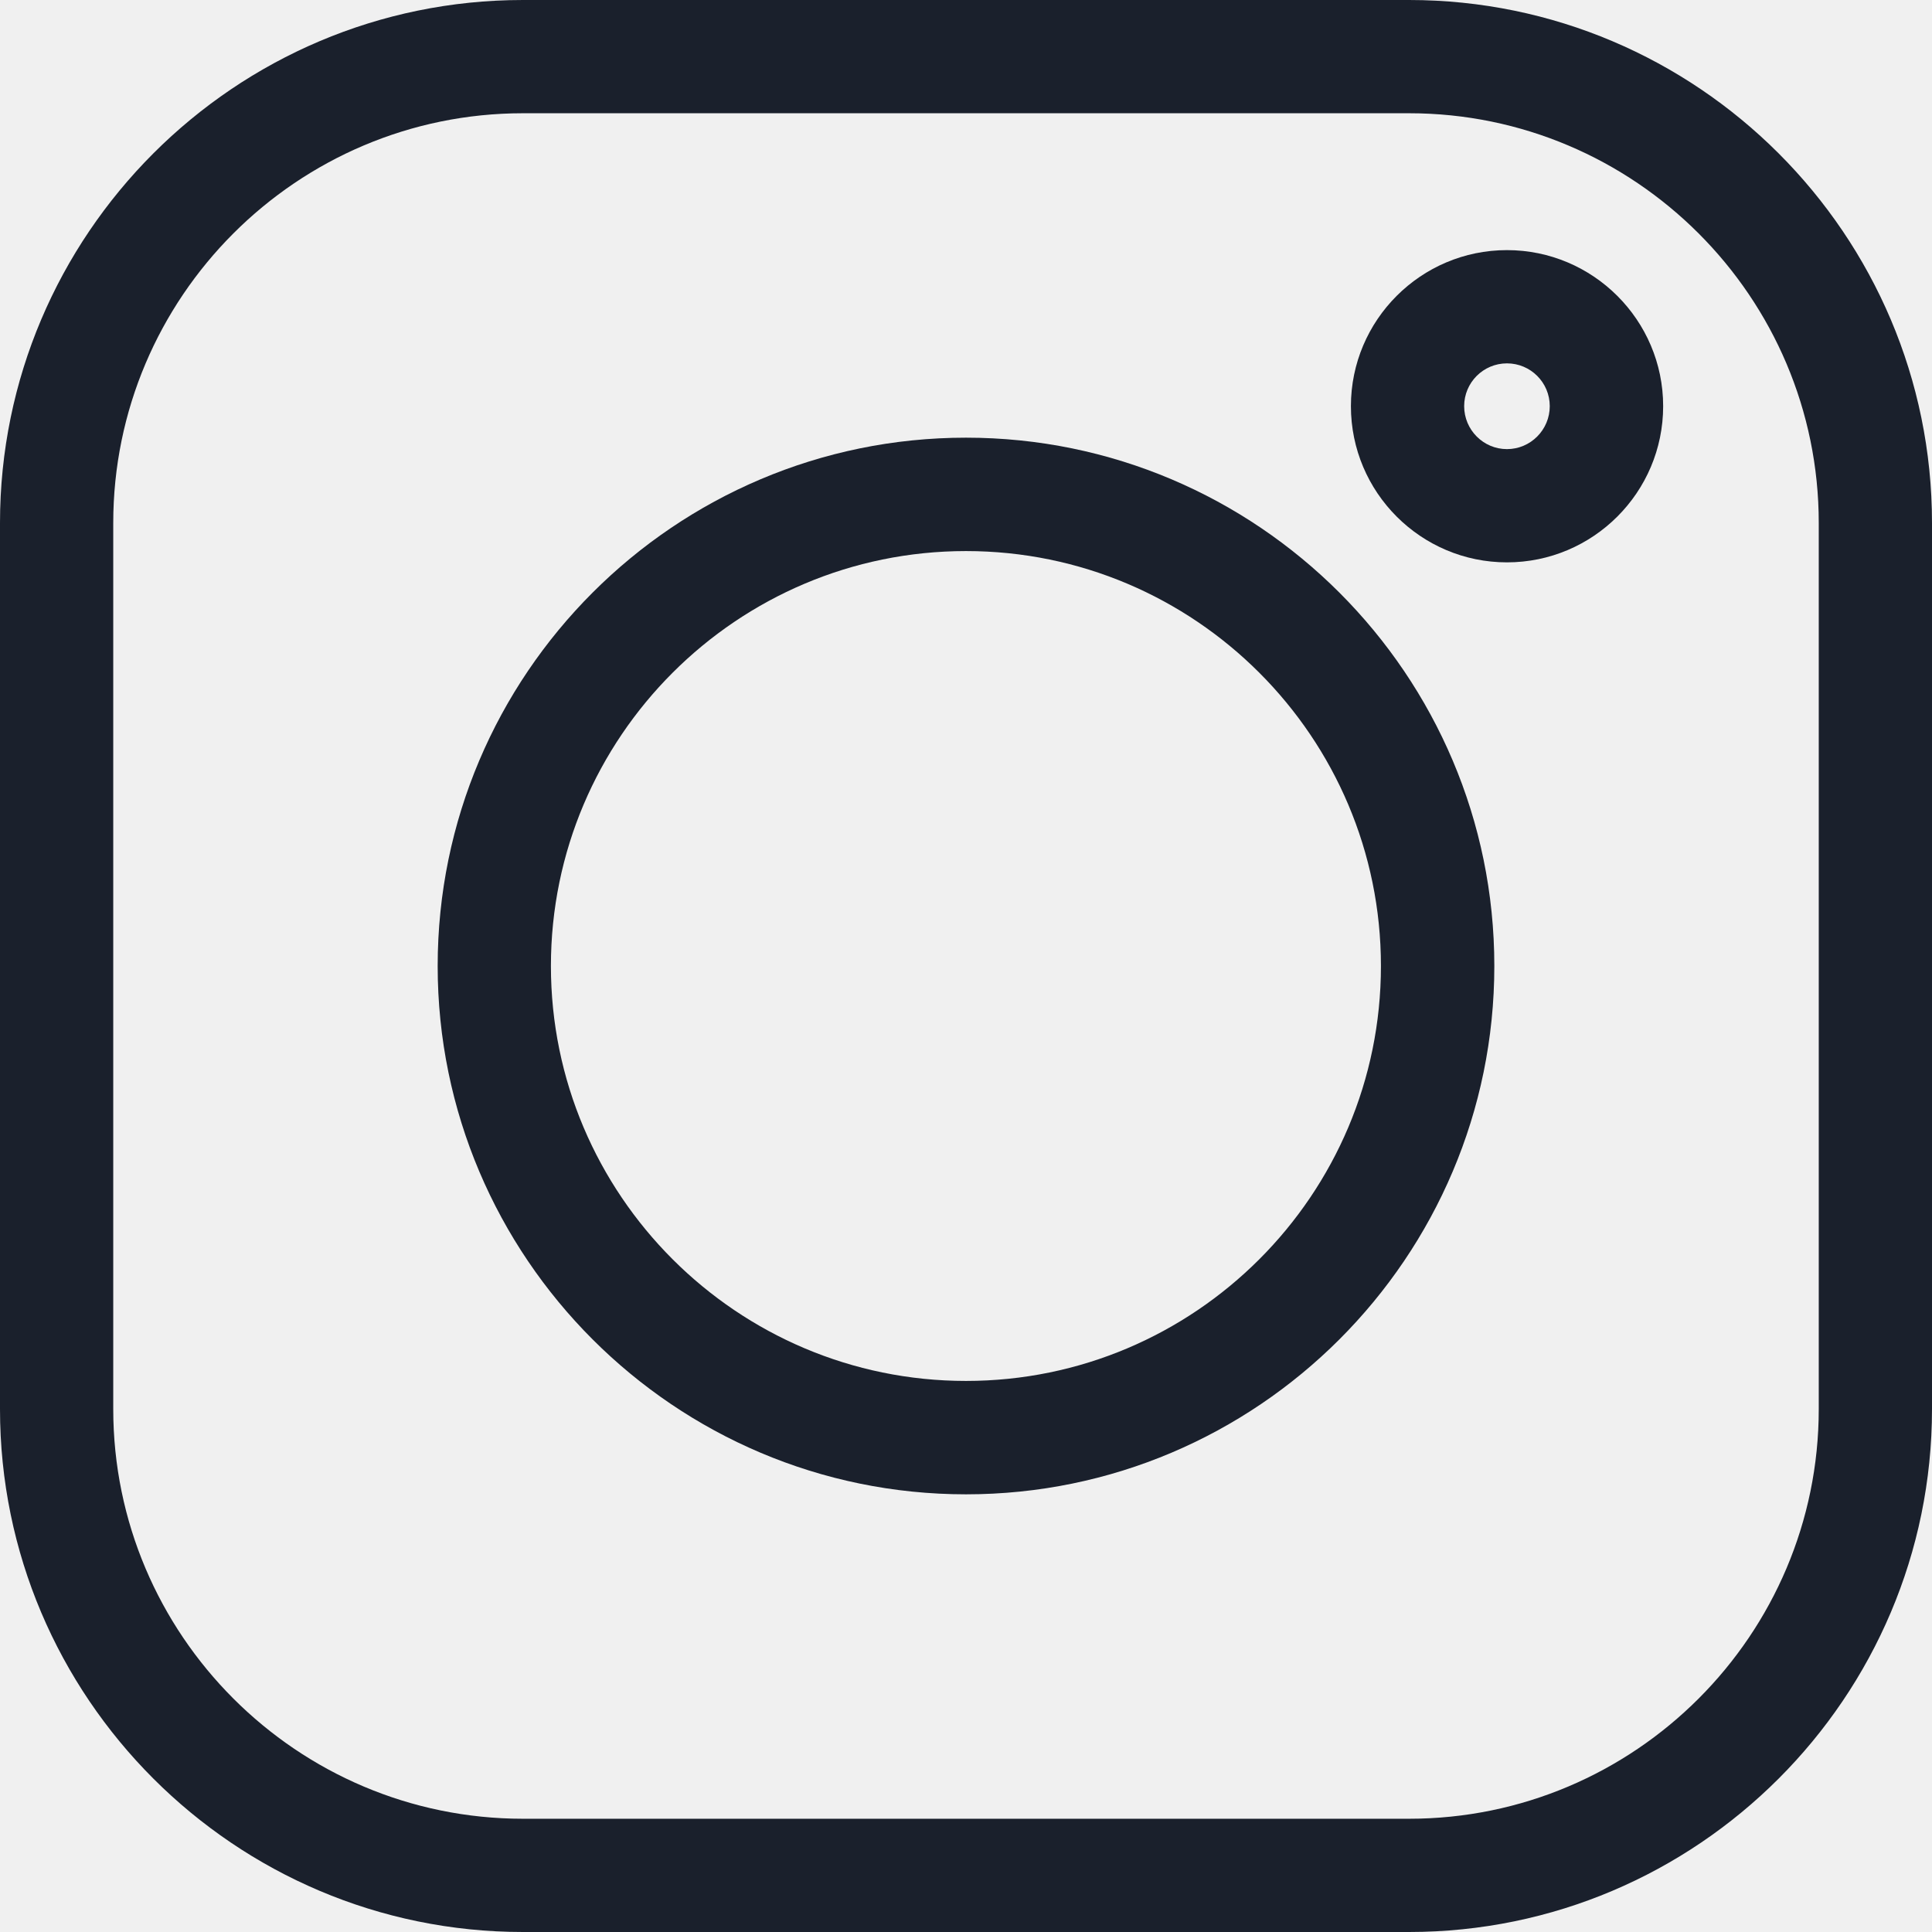
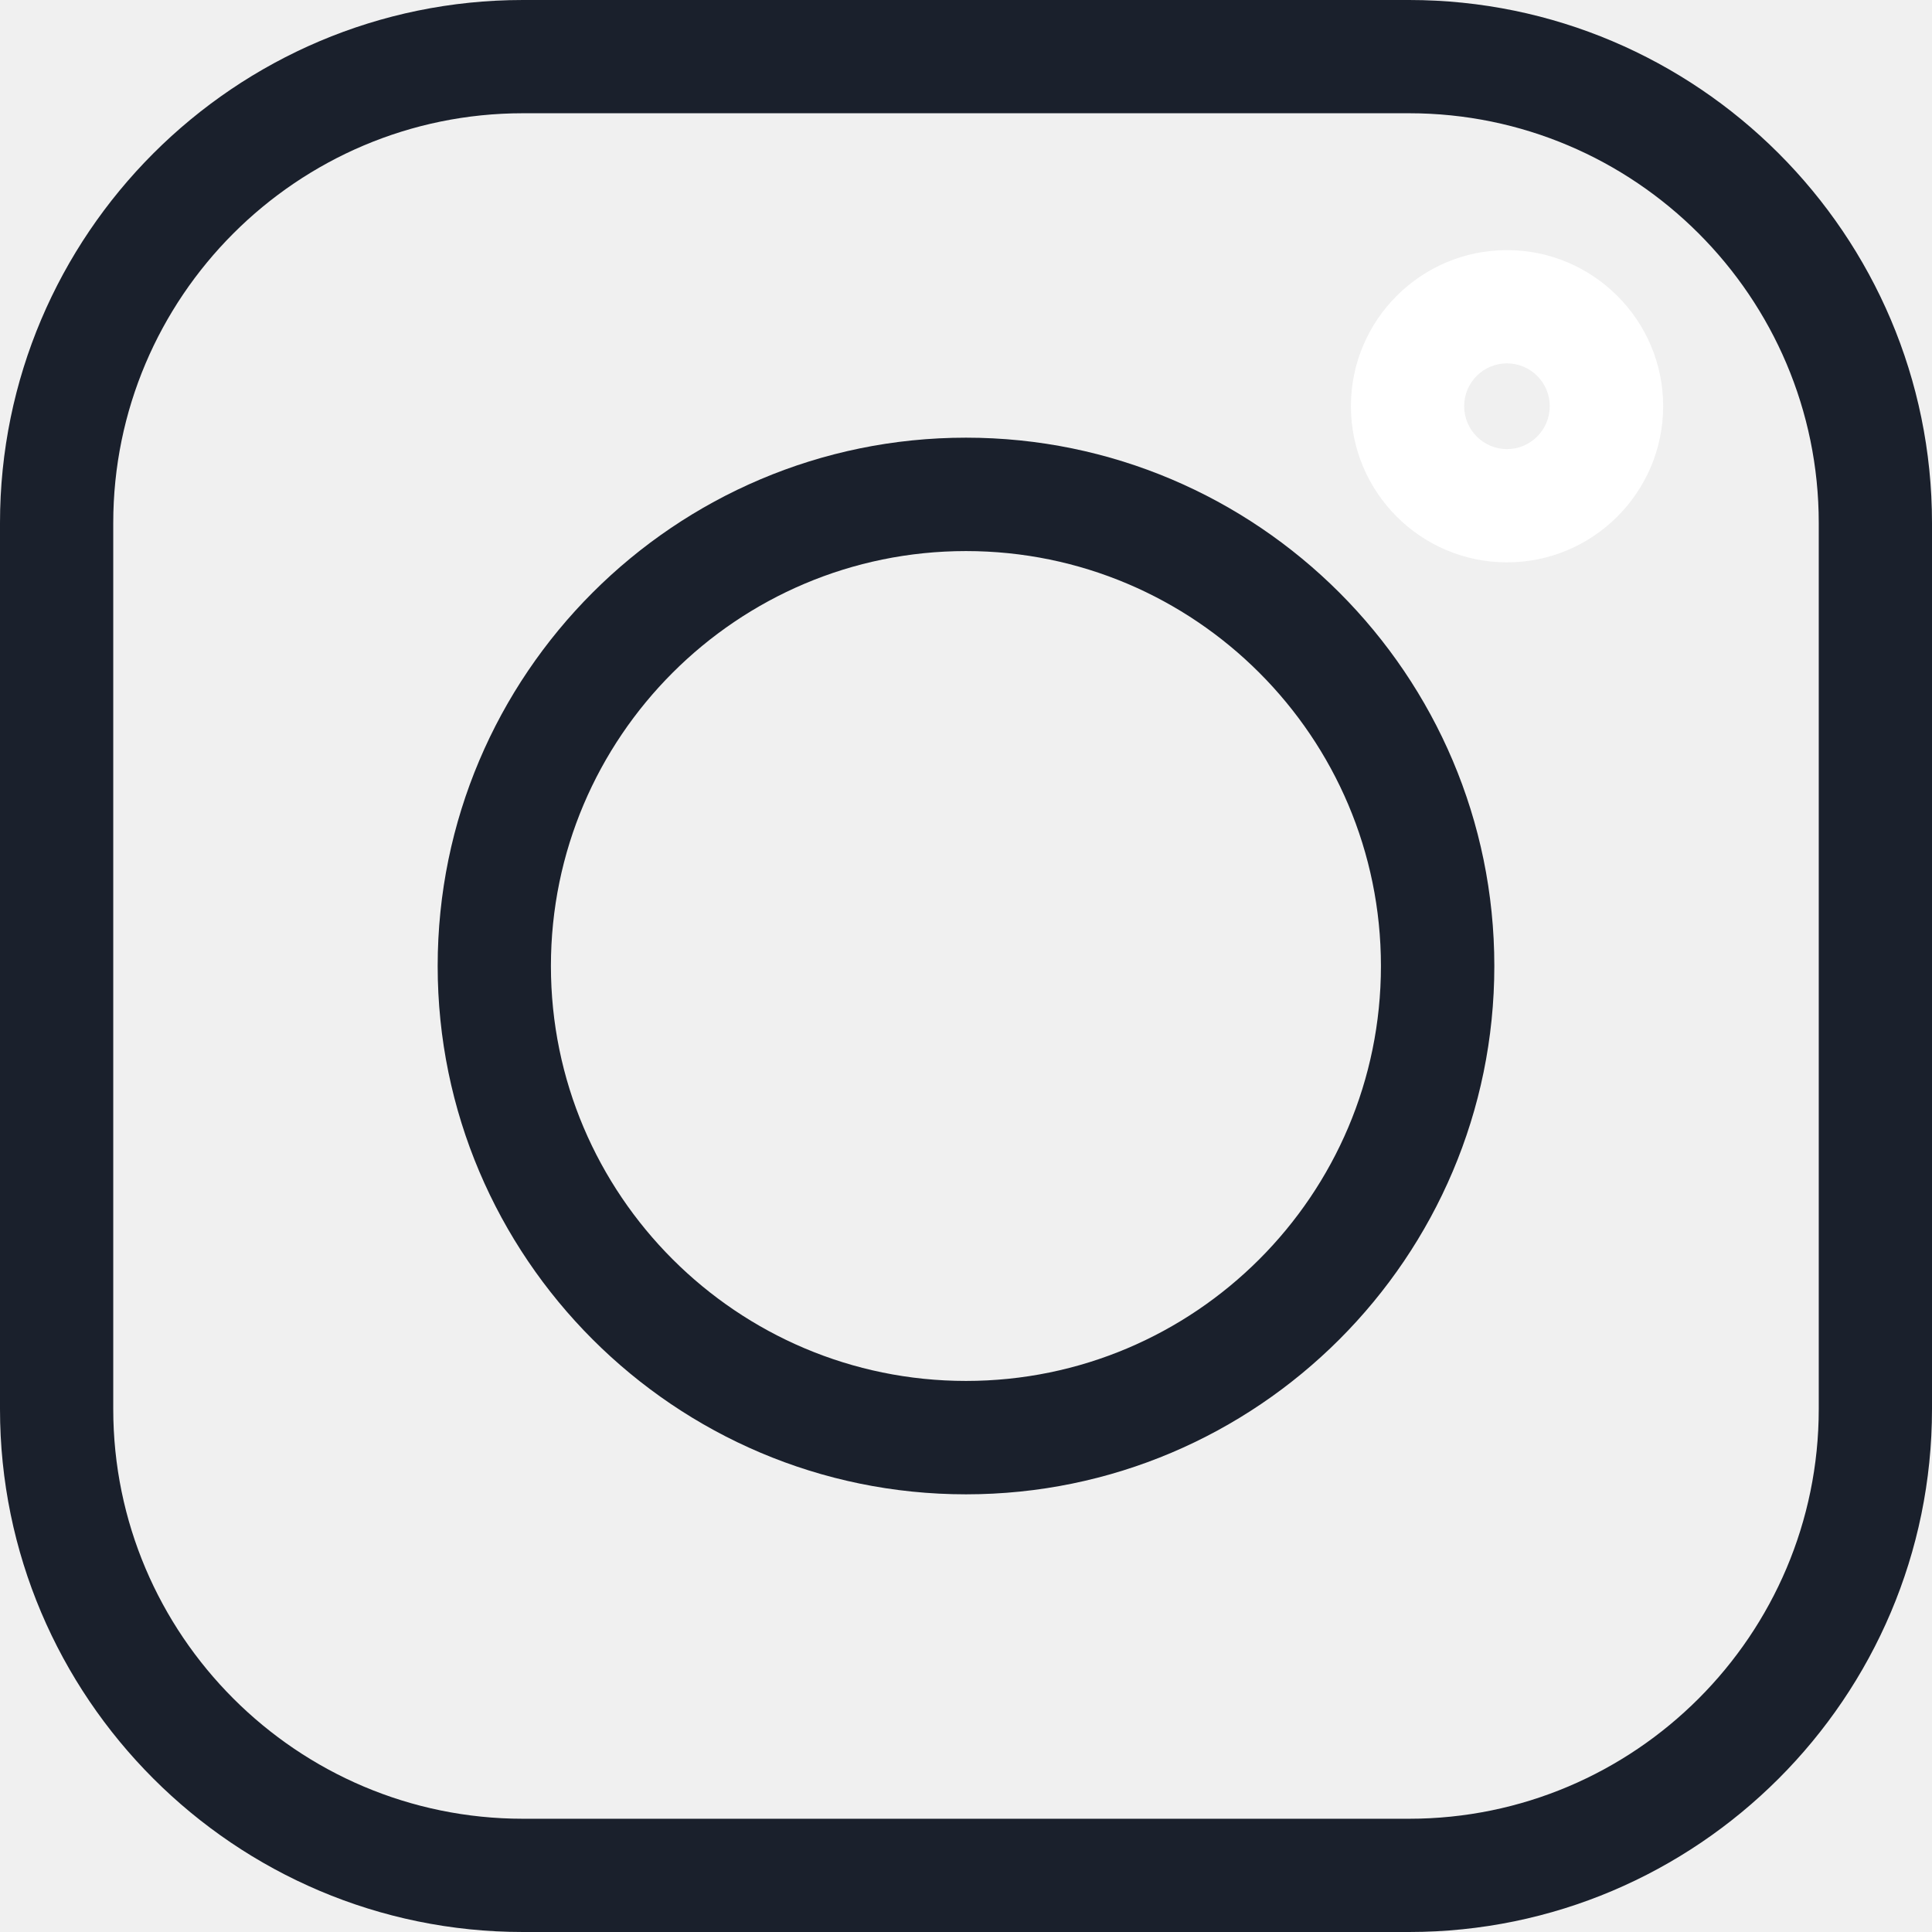
<svg xmlns="http://www.w3.org/2000/svg" width="13" height="13" viewBox="0 0 13 13" fill="none">
  <g id="instagram 1" clip-path="url(#clip0_64_2721)">
    <path id="Vector" d="M9.481 0H3.519C1.579 0 0 1.579 0 3.519V9.481C0 11.421 1.579 13 3.519 13H9.481C11.421 13 13 11.421 13 9.481V3.519C13 1.579 11.421 0 9.481 0V0ZM12.238 9.481C12.238 11.001 11.001 12.238 9.481 12.238H3.519C1.999 12.238 0.762 11.001 0.762 9.481V3.519C0.762 1.999 1.999 0.762 3.519 0.762H9.481C11.001 0.762 12.238 1.999 12.238 3.519V9.481Z" fill="#1A202C" />
    <path id="Vector_2" d="M6.5 2.945C4.54 2.945 2.945 4.54 2.945 6.5C2.945 8.46 4.54 10.055 6.5 10.055C8.46 10.055 10.055 8.46 10.055 6.5C10.055 4.54 8.46 2.945 6.5 2.945ZM6.5 9.292C4.96 9.292 3.707 8.04 3.707 6.5C3.707 4.96 4.96 3.708 6.5 3.708C8.04 3.708 9.292 4.96 9.292 6.5C9.292 8.04 8.04 9.292 6.5 9.292Z" fill="#1A202C" />
-     <path id="Vector_3" d="M10.14 1.683C9.561 1.683 9.09 2.154 9.09 2.733C9.09 3.313 9.561 3.784 10.14 3.784C10.719 3.784 11.191 3.313 11.191 2.733C11.191 2.154 10.719 1.683 10.14 1.683ZM10.14 3.022C9.981 3.022 9.852 2.892 9.852 2.733C9.852 2.574 9.981 2.445 10.14 2.445C10.299 2.445 10.428 2.574 10.428 2.733C10.428 2.892 10.299 3.022 10.14 3.022Z" fill="#1A202C" />
+     <path id="Vector_3" d="M10.14 1.683C9.561 1.683 9.09 2.154 9.09 2.733C9.09 3.313 9.561 3.784 10.14 3.784C10.719 3.784 11.191 3.313 11.191 2.733C11.191 2.154 10.719 1.683 10.14 1.683ZM10.14 3.022C9.981 3.022 9.852 2.892 9.852 2.733C9.852 2.574 9.981 2.445 10.14 2.445C10.299 2.445 10.428 2.574 10.428 2.733C10.428 2.892 10.299 3.022 10.14 3.022Z" fill="#fff" />
  </g>
  <defs>
    <clipPath id="clip0_64_2721">
      <rect width="13" height="13" fill="white" />
    </clipPath>
  </defs>
</svg>
